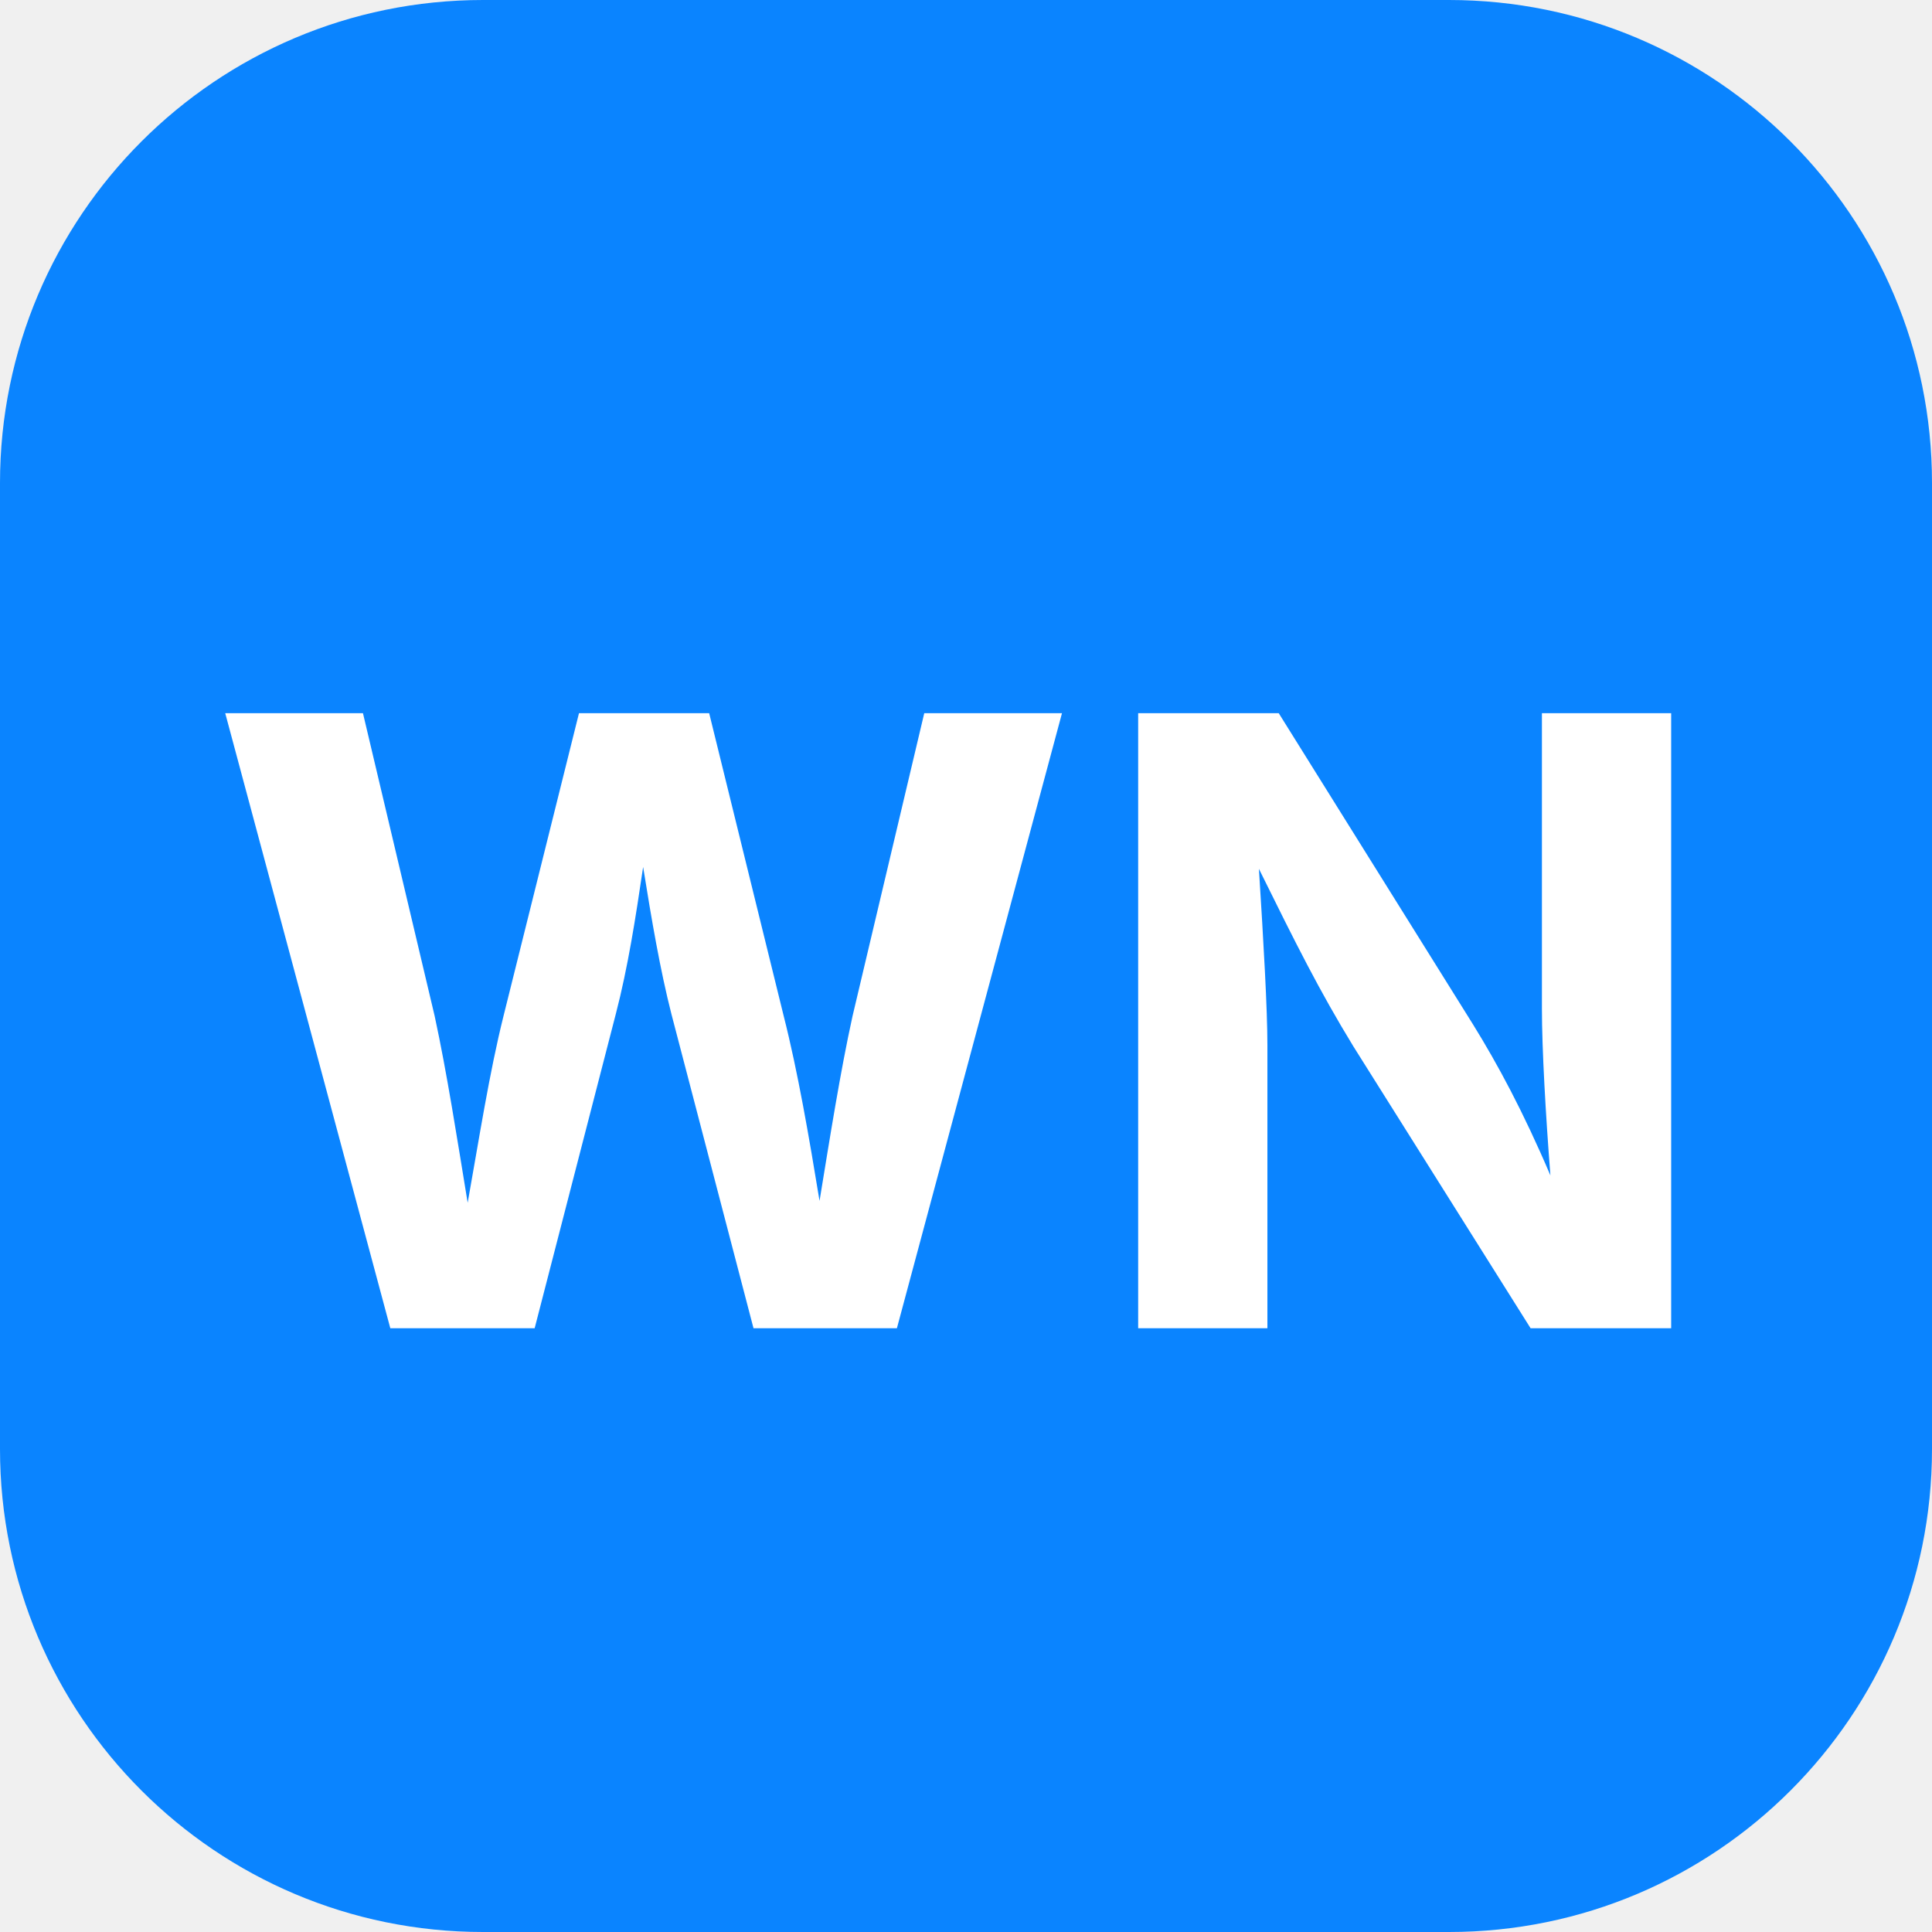
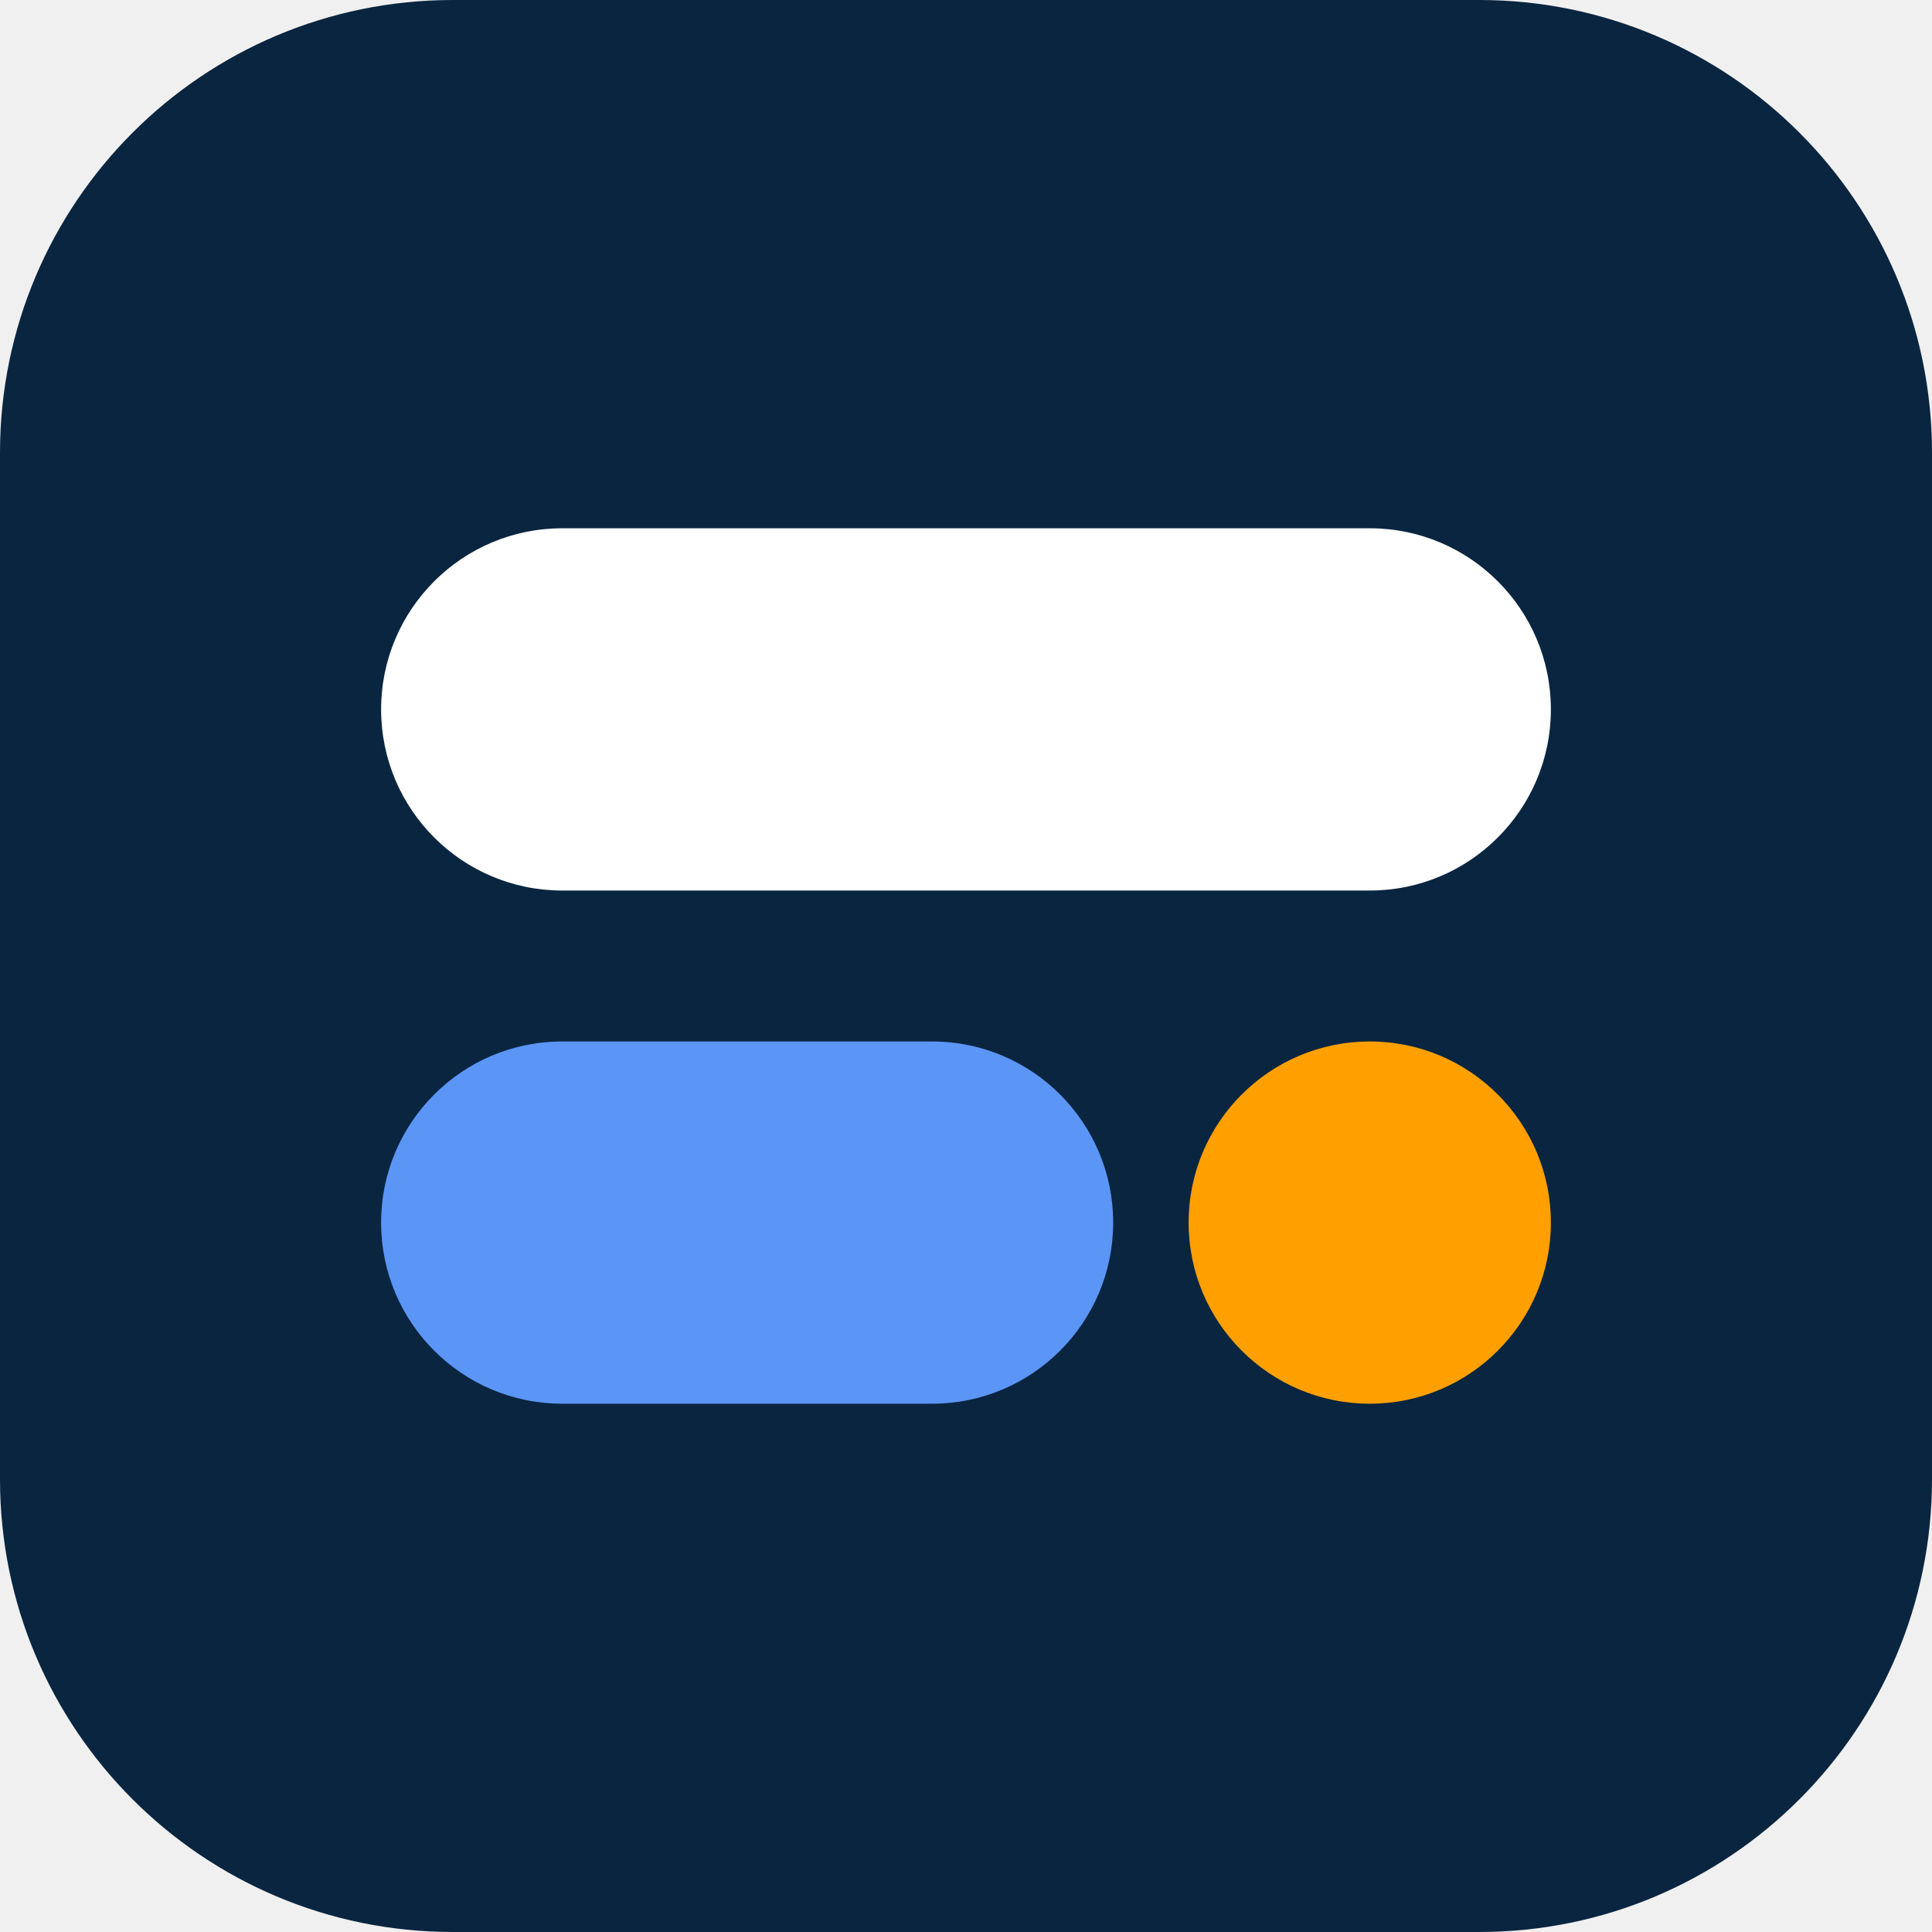
- <svg xmlns="http://www.w3.org/2000/svg" viewBox="0 0 32 32">
-   <rect width="32" height="32" rx="8" fill="#0A84FF" />
-   <text x="16" y="22" font-family="system-ui, -apple-system, sans-serif" font-size="14" font-weight="700" fill="white" text-anchor="middle">WN</text>
+ <svg xmlns="http://www.w3.org/2000/svg" viewBox="0 0 512 512" width="512" height="512">
+   <rect width="512" height="512" rx="120" ry="120" fill="#0A2540" />
+   <rect x="101" y="140" width="310" height="96" rx="48" fill="#FFFFFF" />
+   <rect x="101" y="276" width="194" height="96" rx="48" fill="#5B96F7" />
+   <circle cx="363" cy="324" r="48" fill="#FFA000" />
</svg>
